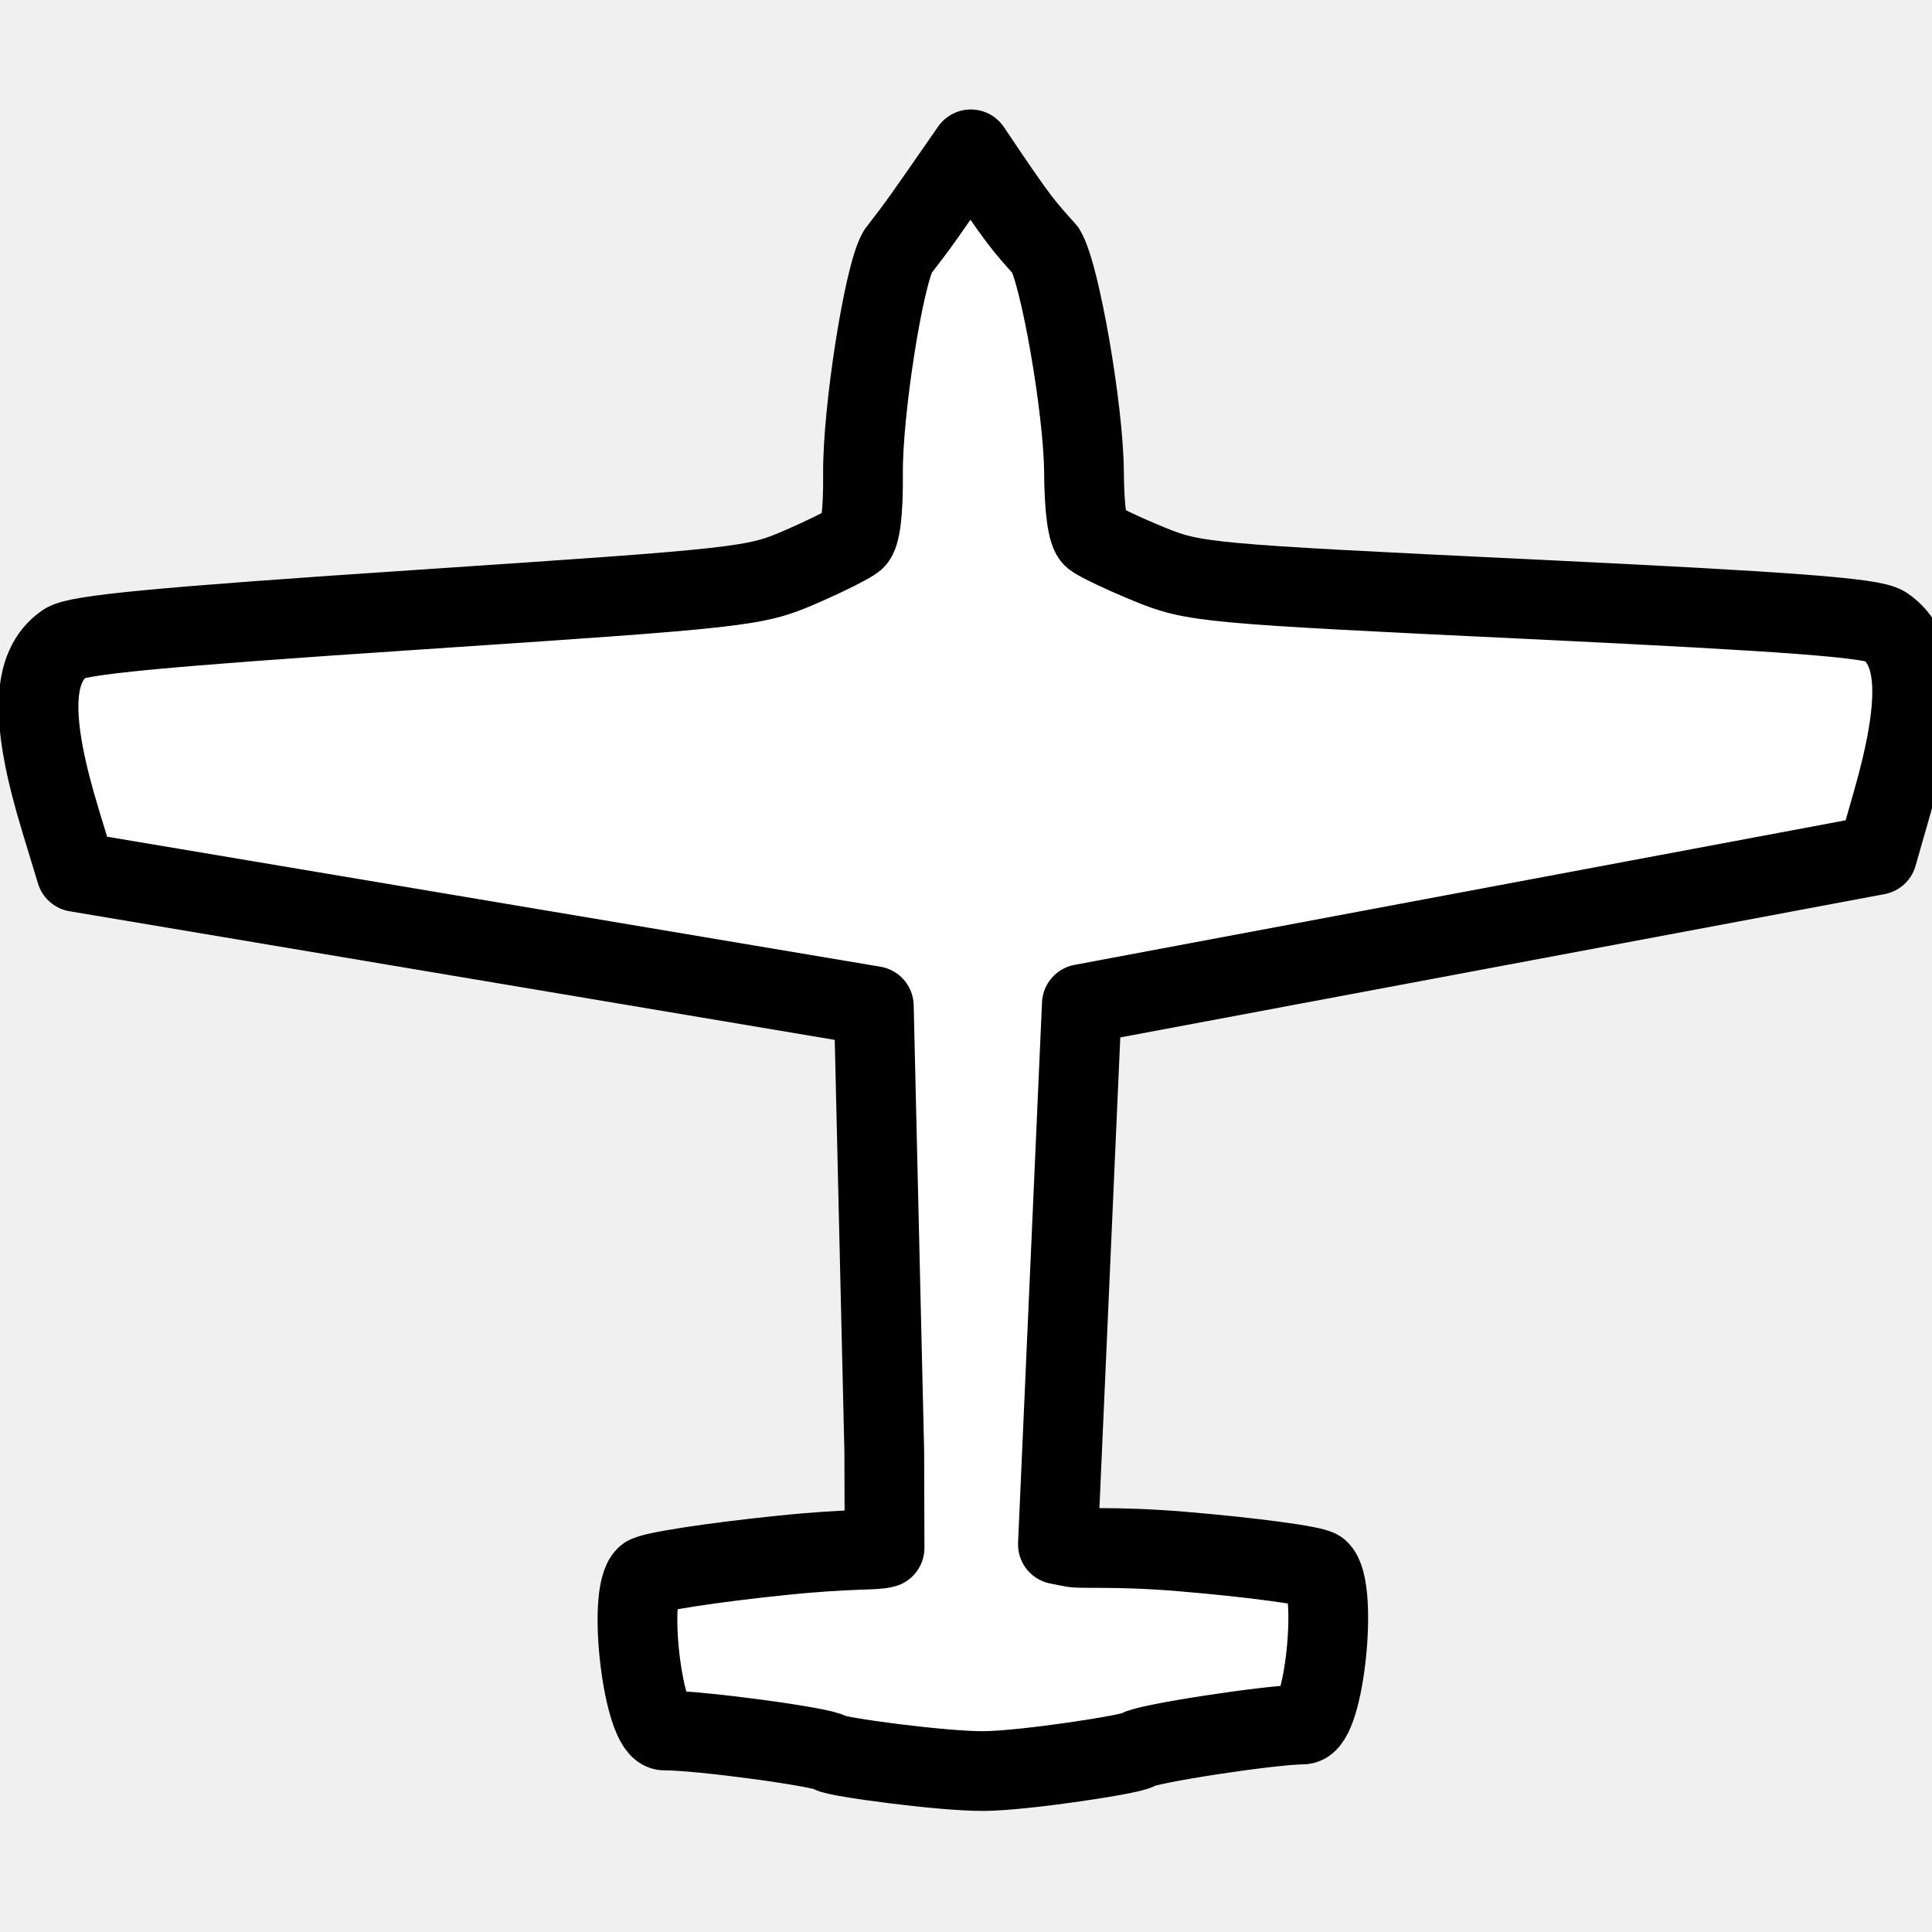
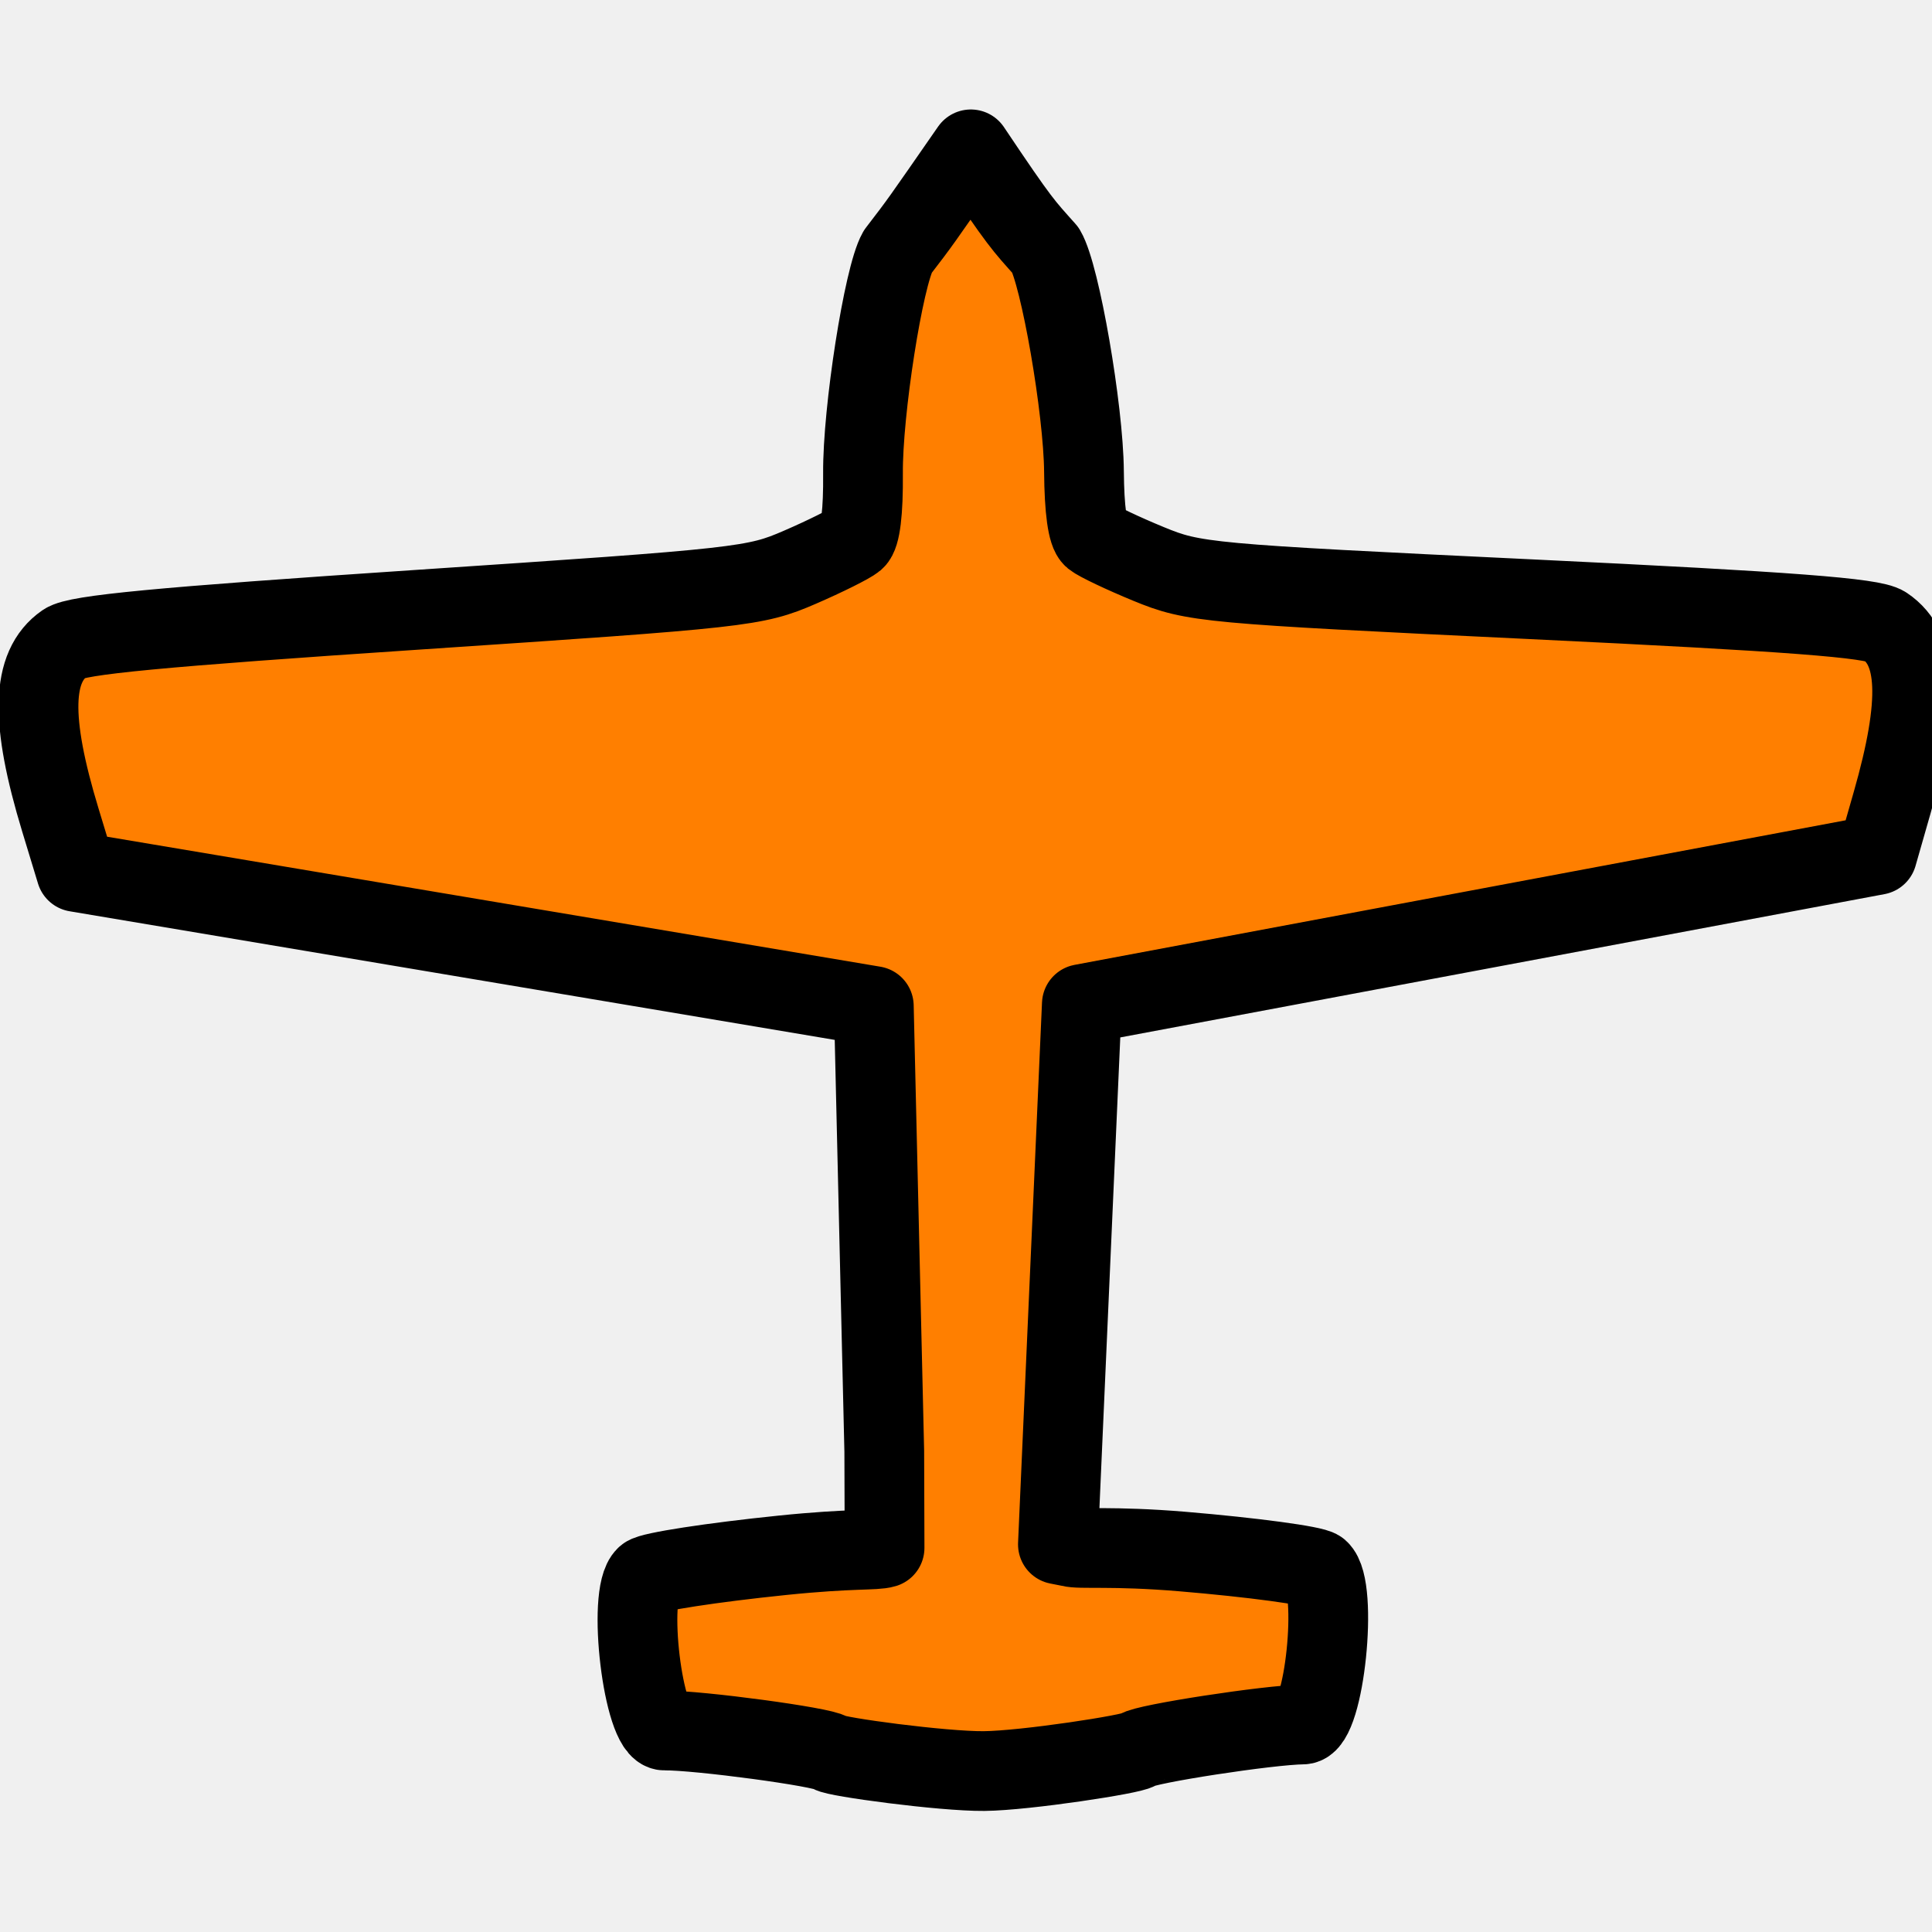
<svg xmlns="http://www.w3.org/2000/svg" version="1.0" width="128" height="128" id="svg2">
  <defs id="defs4">
    <filter id="filter">
      <feGaussianBlur stdDeviation="0.486" id="feGaussianBlur7" />
    </filter>
  </defs>
-   <path style="fill:#ffffff;fill-opacity:1;stroke:#000000;stroke-width:5.283;stroke-linecap:round;stroke-linejoin:round;stroke-miterlimit:4;stroke-dasharray:none;stroke-opacity:1" id="path13" d="m 64.321,9.895 c -3.404,4.904 -3.316,4.793 -4.849,6.787 -0.93,1.631 -2.33,10.574 -2.296,14.687 0.021,2.553 -0.166,4.084 -0.536,4.397 -0.313,0.264 -1.955,1.084 -3.646,1.816 -2.982,1.291 -3.732,1.373 -25.371,2.819 -17.136,1.145 -22.529,1.659 -23.331,2.217 -2.225,1.546 -2.312,5.071 -0.29,11.72 l 1.043,3.43 52.848,8.884 0.692,29.494 0.02,6.402 c -0.643,0.197 -2.132,0.018 -6.777,0.495 -4.645,0.477 -8.706,1.101 -9.025,1.391 -1.282,1.164 -0.193,10.229 1.227,10.216 2.242,-0.021 10.541,1.098 10.979,1.478 0.315,0.27 7.445,1.235 10.19,1.209 2.745,-0.026 9.86,-1.124 10.169,-1.401 0.432,-0.389 8.711,-1.664 10.953,-1.685 1.42,-0.013 2.361,-9.098 1.06,-10.238 -0.326,-0.281 -4.395,-0.83 -9.047,-1.22 -4.652,-0.389 -6.79,-0.128 -7.436,-0.314 l -0.809,-0.159 1.586,-35.798 52.694,-9.88 0.987,-3.449 c 1.913,-6.686 1.768,-10.208 -0.482,-11.713 -0.811,-0.542 -6.212,-0.954 -23.364,-1.776 C 79.853,38.667 79.102,38.599 76.099,37.364 74.397,36.664 72.741,35.876 72.424,35.618 72.049,35.312 71.837,33.784 71.816,31.231 71.783,27.118 70.237,18.203 69.28,16.59 67.783,14.907 67.647,14.859 64.321,9.895 Z" />
+   <path style="fill:#ff7f00;fill-opacity:1;stroke:#000000;stroke-width:5.283;stroke-linecap:round;stroke-linejoin:round;stroke-miterlimit:4;stroke-dasharray:none;stroke-opacity:1" id="path13" d="m 64.321,9.895 c -3.404,4.904 -3.316,4.793 -4.849,6.787 -0.93,1.631 -2.33,10.574 -2.296,14.687 0.021,2.553 -0.166,4.084 -0.536,4.397 -0.313,0.264 -1.955,1.084 -3.646,1.816 -2.982,1.291 -3.732,1.373 -25.371,2.819 -17.136,1.145 -22.529,1.659 -23.331,2.217 -2.225,1.546 -2.312,5.071 -0.29,11.72 l 1.043,3.43 52.848,8.884 0.692,29.494 0.02,6.402 c -0.643,0.197 -2.132,0.018 -6.777,0.495 -4.645,0.477 -8.706,1.101 -9.025,1.391 -1.282,1.164 -0.193,10.229 1.227,10.216 2.242,-0.021 10.541,1.098 10.979,1.478 0.315,0.27 7.445,1.235 10.19,1.209 2.745,-0.026 9.86,-1.124 10.169,-1.401 0.432,-0.389 8.711,-1.664 10.953,-1.685 1.42,-0.013 2.361,-9.098 1.06,-10.238 -0.326,-0.281 -4.395,-0.83 -9.047,-1.22 -4.652,-0.389 -6.79,-0.128 -7.436,-0.314 l -0.809,-0.159 1.586,-35.798 52.694,-9.88 0.987,-3.449 c 1.913,-6.686 1.768,-10.208 -0.482,-11.713 -0.811,-0.542 -6.212,-0.954 -23.364,-1.776 C 79.853,38.667 79.102,38.599 76.099,37.364 74.397,36.664 72.741,35.876 72.424,35.618 72.049,35.312 71.837,33.784 71.816,31.231 71.783,27.118 70.237,18.203 69.28,16.59 67.783,14.907 67.647,14.859 64.321,9.895 Z" />
</svg>
